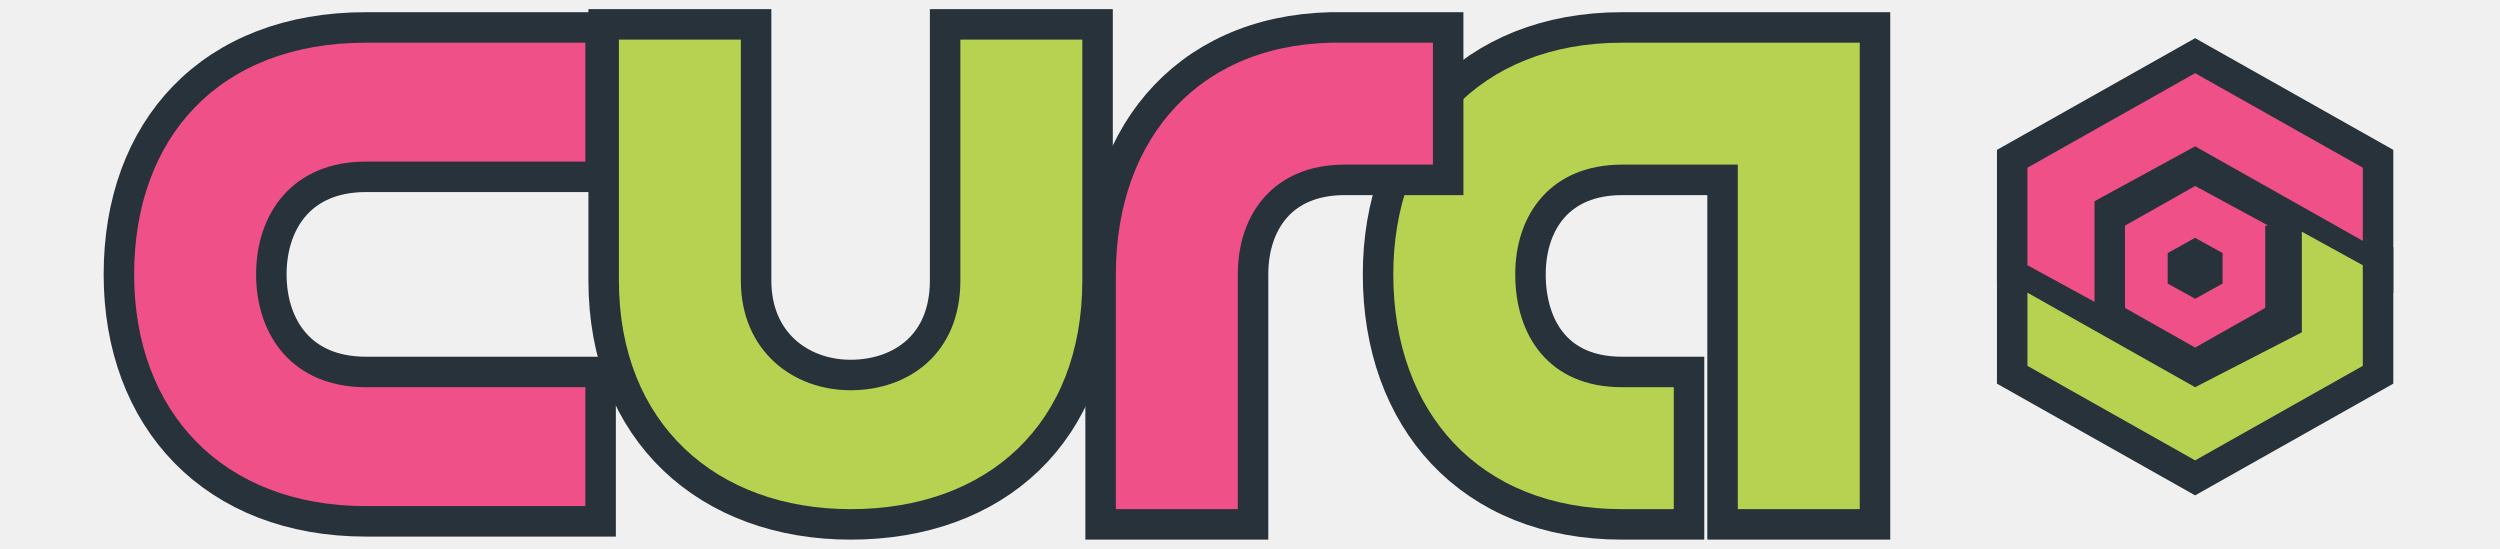
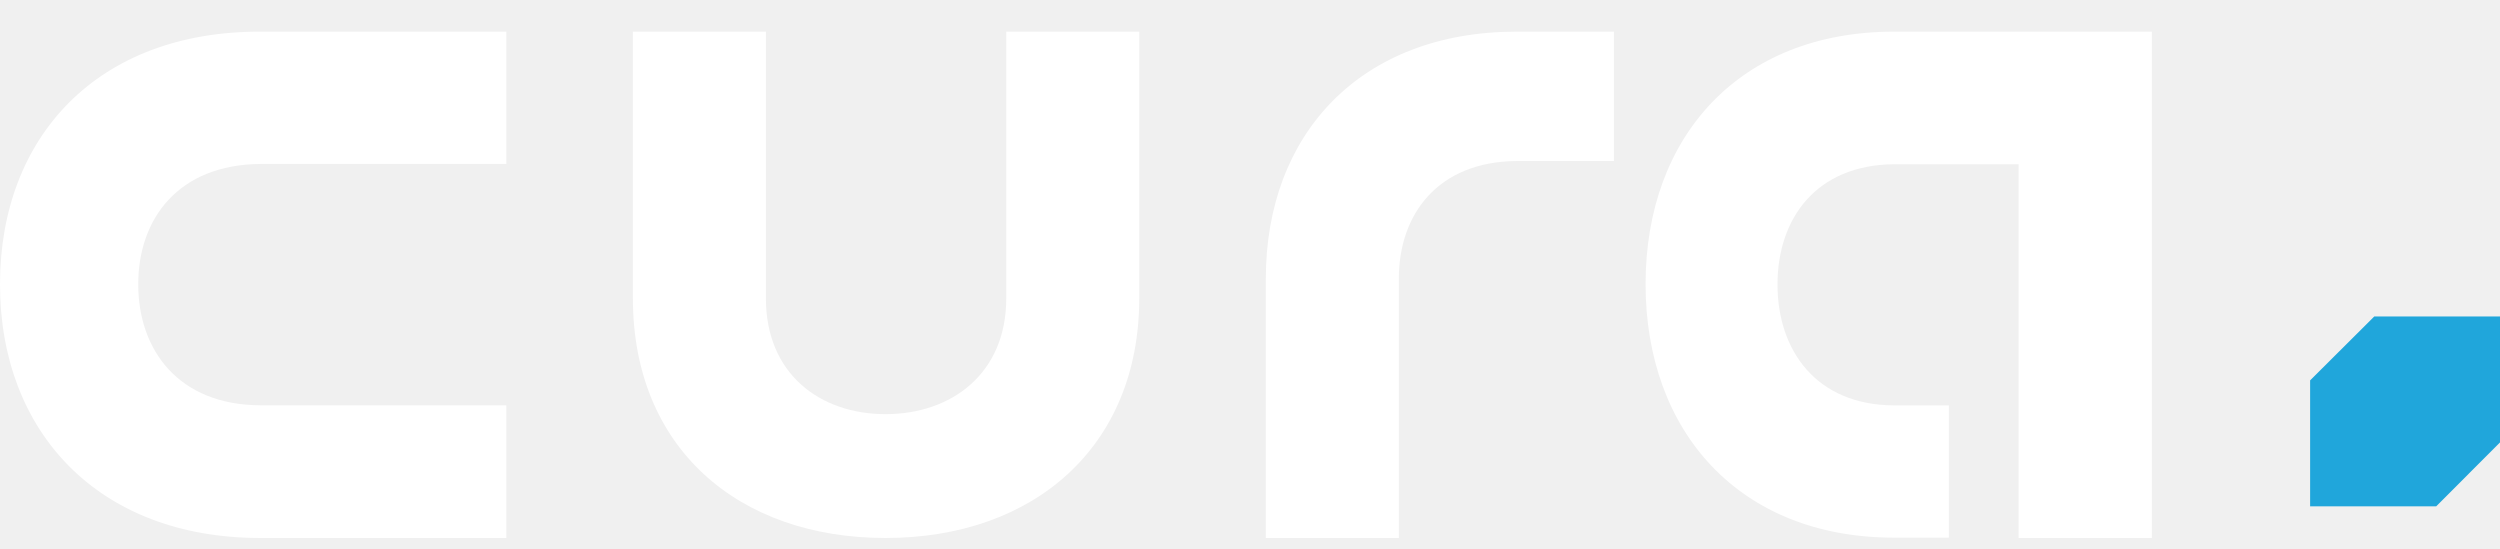
- <svg xmlns="http://www.w3.org/2000/svg" version="1.1" id="svg12" x="0px" y="0px" viewBox="0 0 82 18" style="enable-background:new 0 0 82 18;" xml:space="preserve">
-   <style type="text/css">
- 	.st0{fill:#B3DB07;stroke:#27323A;stroke-width:2;stroke-miterlimit:10;}
- 	.st1{fill:#B7D250;}
- 	.st2{fill:#EF307E;stroke:#27323A;stroke-width:2;stroke-miterlimit:10;}
- 	.st3{fill:#EF5087;}
- </style>
-   <path class="st0" d="M53.2,1.4c-4.7,0-7.5,3.2-7.5,7.6c0,4.5,2.8,7.7,7.5,7.7h1.7v-4h-1.7c-2.4,0-3.5-1.7-3.5-3.7  c0-2,1.2-3.6,3.5-3.6h3.8v5.2v2.1v4h4v-0.2v-3.8V5.4V2.1V1.4H53.2z" />
-   <path class="st1" d="M53.2,1.4c-4.7,0-7.5,3.2-7.5,7.6c0,4.5,2.8,7.7,7.5,7.7h1.7v-4h-1.7c-2.4,0-3.5-1.7-3.5-3.7  c0-2,1.2-3.6,3.5-3.6h3.8v5.2v2.1v4h4v-0.2v-3.8V5.4V2.1V1.4H53.2z" />
-   <path class="st2" d="M74.6,7.3L72,5.9l-2.6,1.4v3l2.6,1.4l2.6-1.4V7.3z M72,7.7l1,0.6v1.1l-1,0.6l-1-0.6V8.3L72,7.7z" />
-   <polygon class="st2" points="72,2.4 66.5,5.5 66.5,8.7 68.7,9.9 68.7,6.6 72,4.8 77.5,7.9 77.5,5.5 " />
-   <polygon class="st0" points="75.5,7.6 75.5,10.9 72,12.7 66.5,9.6 66.5,12 72,15.1 77.5,12 77.5,8.7 " />
-   <path class="st3" d="M74.4,7.4L72,6.1l-2.3,1.3v2.7l2.3,1.3l2.3-1.3V7.4z M72,7.8l0.9,0.5v1L72,9.8l-0.9-0.5v-1L72,7.8z" />
-   <polygon class="st3" points="72,2.4 66.5,5.5 66.5,8.7 68.7,9.9 68.7,6.6 72,4.8 77.5,7.9 77.5,5.5 " />
-   <polygon class="st1" points="75.5,7.6 75.5,10.9 72,12.7 66.5,9.6 66.5,12 72,15.1 77.5,12 77.5,8.7 " />
-   <path class="st2" d="M4.4,9c0,4.5,2.9,7.6,7.6,7.6h7.2v-3.9h-7.2C9.6,12.7,8.4,11,8.4,9c0-2,1.2-3.7,3.6-3.7h7.2V1.4h-7.2  C7.2,1.4,4.4,4.5,4.4,9" />
-   <path class="st0" d="M31.5,9.2c0,2.4-1.7,3.6-3.6,3.6s-3.6-1.3-3.6-3.6V1.3h-4v7.9c0,4.7,3.2,7.5,7.6,7.5c4.5,0,7.6-2.8,7.6-7.5V1.3  h-4V9.2z" />
-   <path class="st2" d="M36.6,9v7.7h4V9c0-2,1.2-3.6,3.5-3.6H47v-4h-2.9C39.4,1.3,36.6,4.5,36.6,9" />
-   <path class="st3" d="M4.4,9c0,4.5,2.9,7.6,7.6,7.6h7.2v-3.9h-7.2C9.6,12.7,8.4,11,8.4,9c0-2,1.2-3.7,3.6-3.7h7.2V1.4h-7.2  C7.2,1.4,4.4,4.5,4.4,9L4.4,9z" />
-   <path class="st1" d="M31.5,9.2c0,2.4-1.7,3.6-3.6,3.6s-3.6-1.3-3.6-3.6V1.3h-4v7.9c0,4.7,3.2,7.5,7.6,7.5c4.5,0,7.6-2.8,7.6-7.5V1.3  h-4V9.2z" />
-   <path class="st3" d="M36.6,9v7.7h4V9c0-2,1.2-3.6,3.5-3.6H47v-4h-2.9C39.4,1.3,36.6,4.5,36.6,9L36.6,9z" />
+ <svg xmlns="http://www.w3.org/2000/svg" width="82px" height="18px" viewBox="0 0 82 18" version="1.1" id="svg12">
+   <polygon fill="#20A6DB" points="82 10.38 77.876 10.38 75.772 12.476 75.772 16.608 79.907 16.608 82 14.511" id="polygon2" />
+   <path fill="white" d="M0,9.325 C0,14.169 3.225,17.646 8.539,17.646 L16.608,17.646 L16.608,13.294 L8.539,13.294 C5.853,13.283 4.534,11.479 4.534,9.325 C4.534,7.172 5.853,5.4 8.539,5.378 L16.608,5.378 L16.608,1.038 L8.539,1.038 C3.214,1.027 0,4.471 0,9.325 Z" id="path4" />
+   <path fill="white" d="M33.005,9.786 C33.005,12.261 31.201,13.584 29.047,13.584 C26.893,13.584 25.122,12.261 25.122,9.786 L25.122,1.038 L20.759,1.038 L20.759,9.786 C20.759,14.684 24.203,17.646 29.047,17.646 C33.89,17.646 37.367,14.673 37.367,9.786 L37.367,1.038 L33.005,1.038 L33.005,9.786 L33.005,9.786 Z" id="path6" />
+   <path fill="white" d="M62.125,1.038 C57.053,1.038 53.975,4.48 53.975,9.32 C53.975,14.16 57.053,17.635 62.125,17.635 L63.922,17.635 L63.922,13.297 L62.125,13.297 C59.562,13.286 58.302,11.483 58.302,9.331 C58.302,7.178 59.562,5.408 62.125,5.387 L66.211,5.387 L66.211,11.068 L66.211,13.297 L66.211,17.646 L70.582,17.646 L70.582,17.394 L70.582,13.297 L70.582,5.387 L70.582,1.803 L70.582,1.038 L62.125,1.038 Z" id="path8" />
+   <path fill="white" d="M 41.519,9.139 V 17.646 h 4.363 V 9.139 c 0,-2.105 1.274,-3.837 3.865,-3.858 h 3.189 V 1.038 h -3.189 c -5.127,0 -8.228,3.366 -8.228,8.101 z" id="path10" />
</svg>
